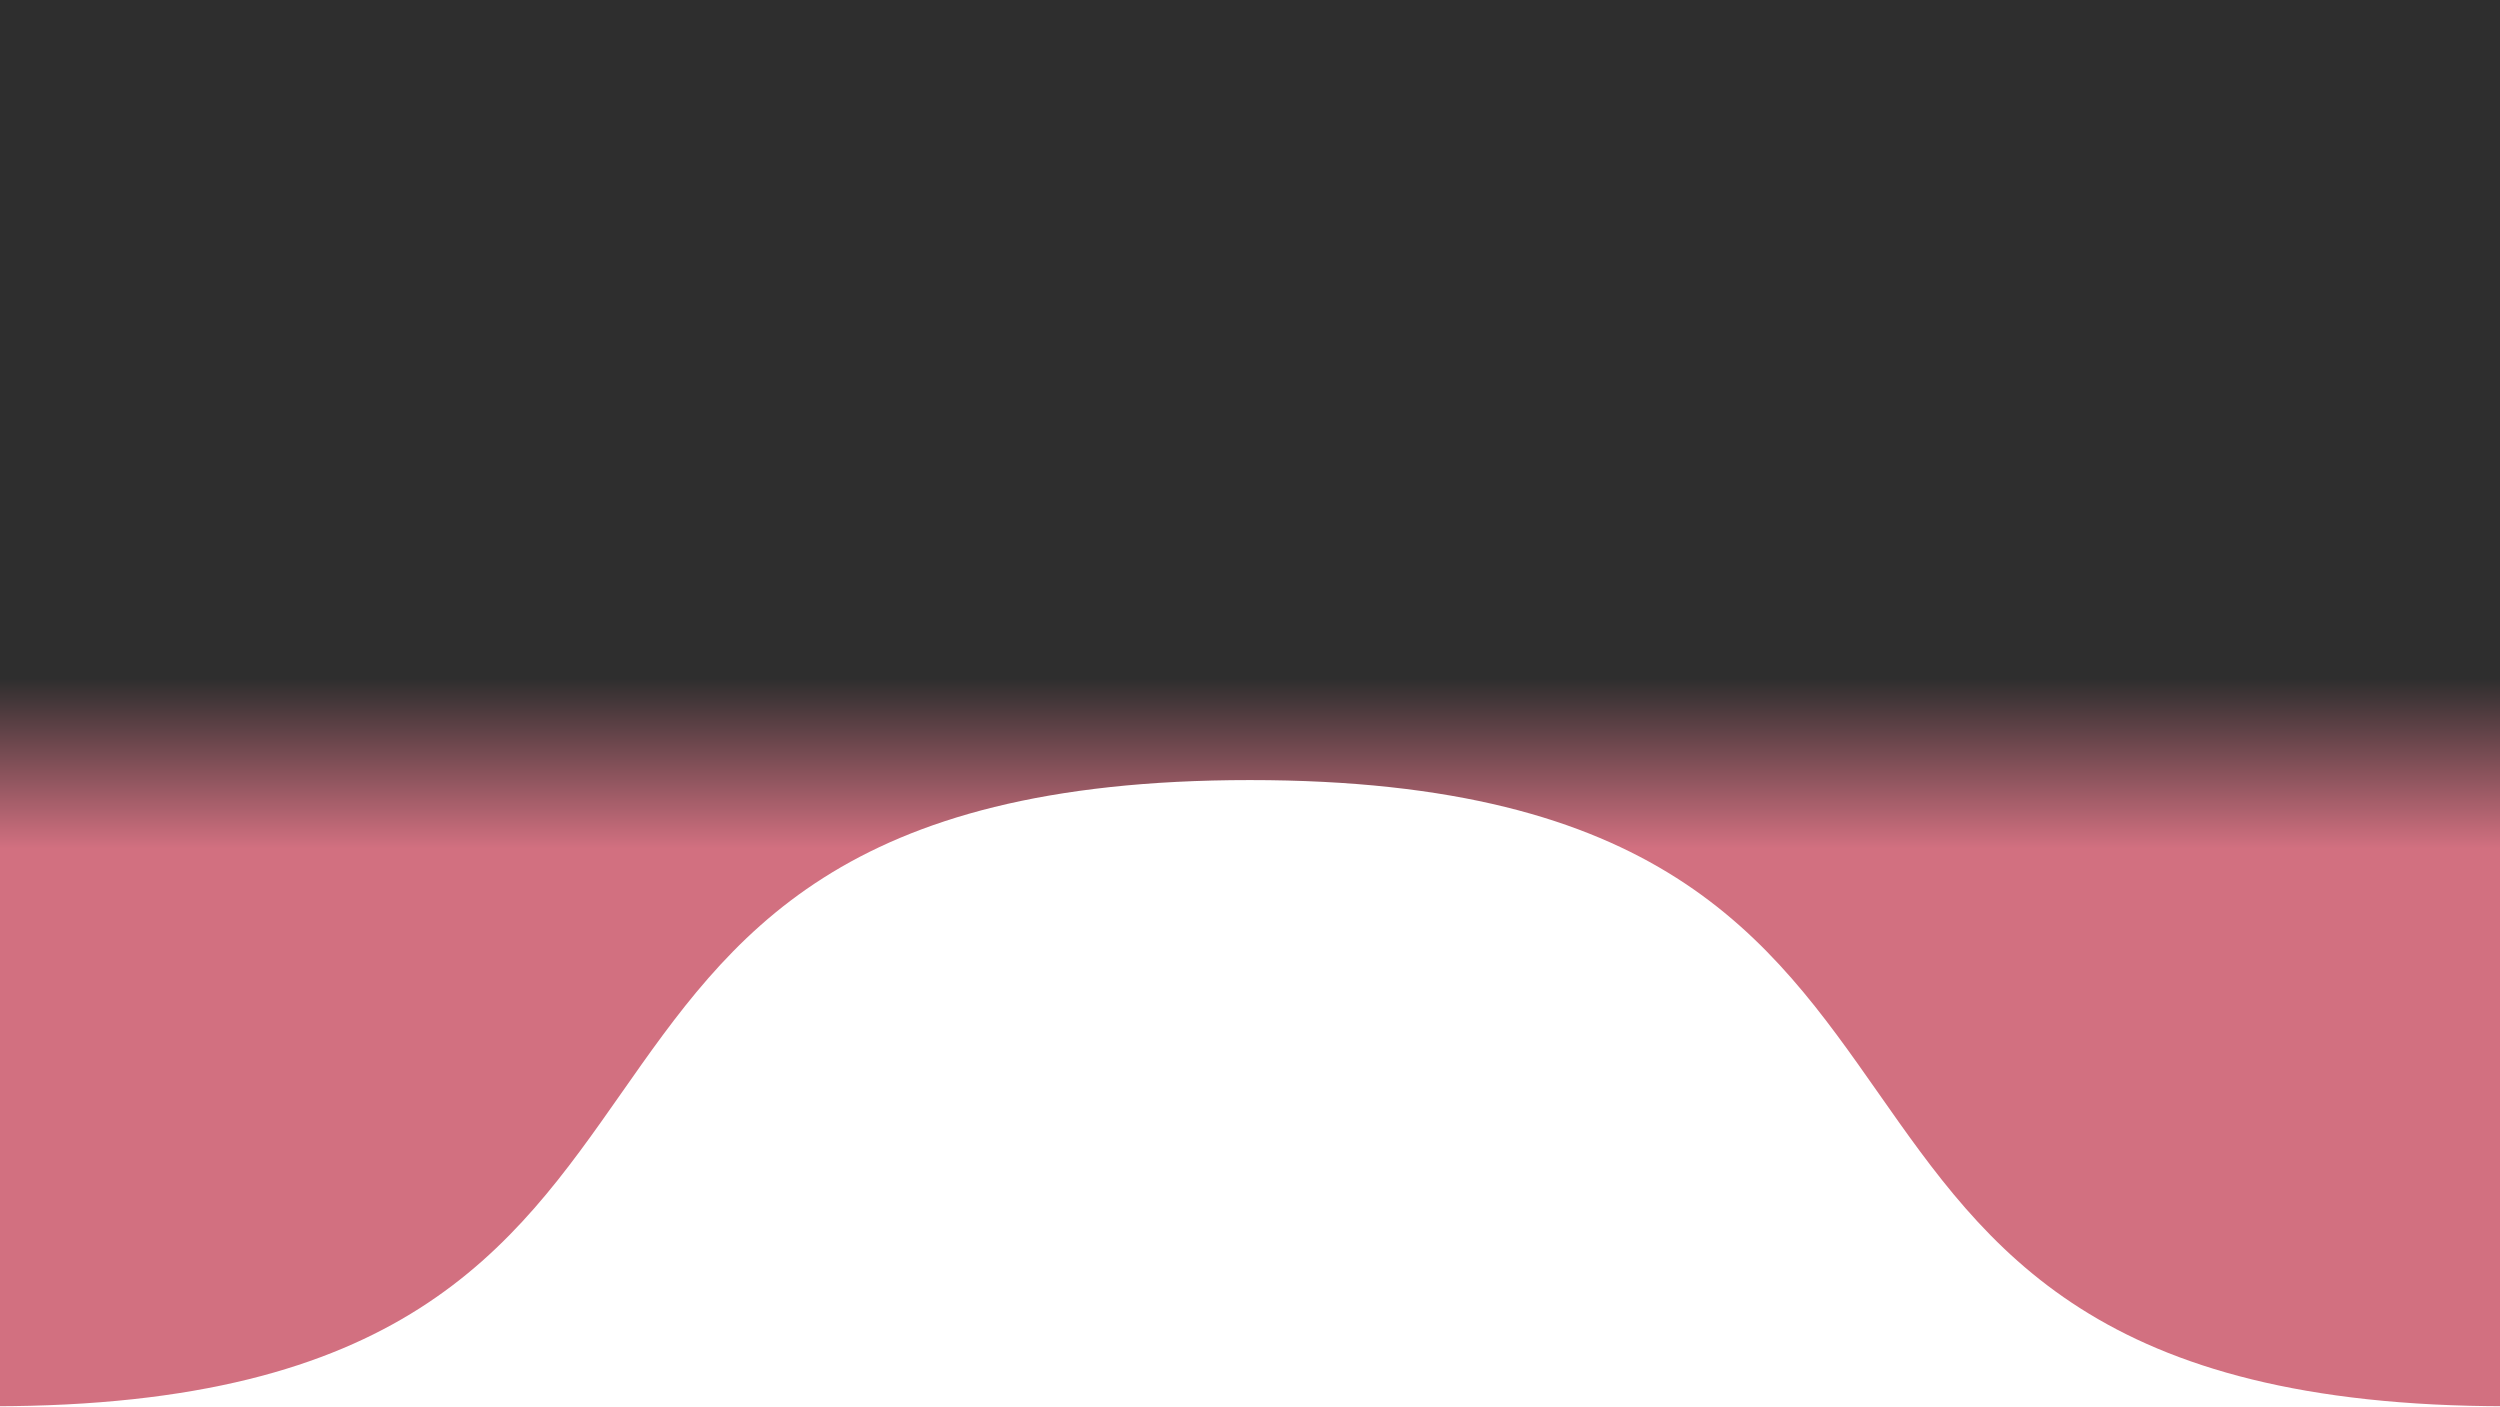
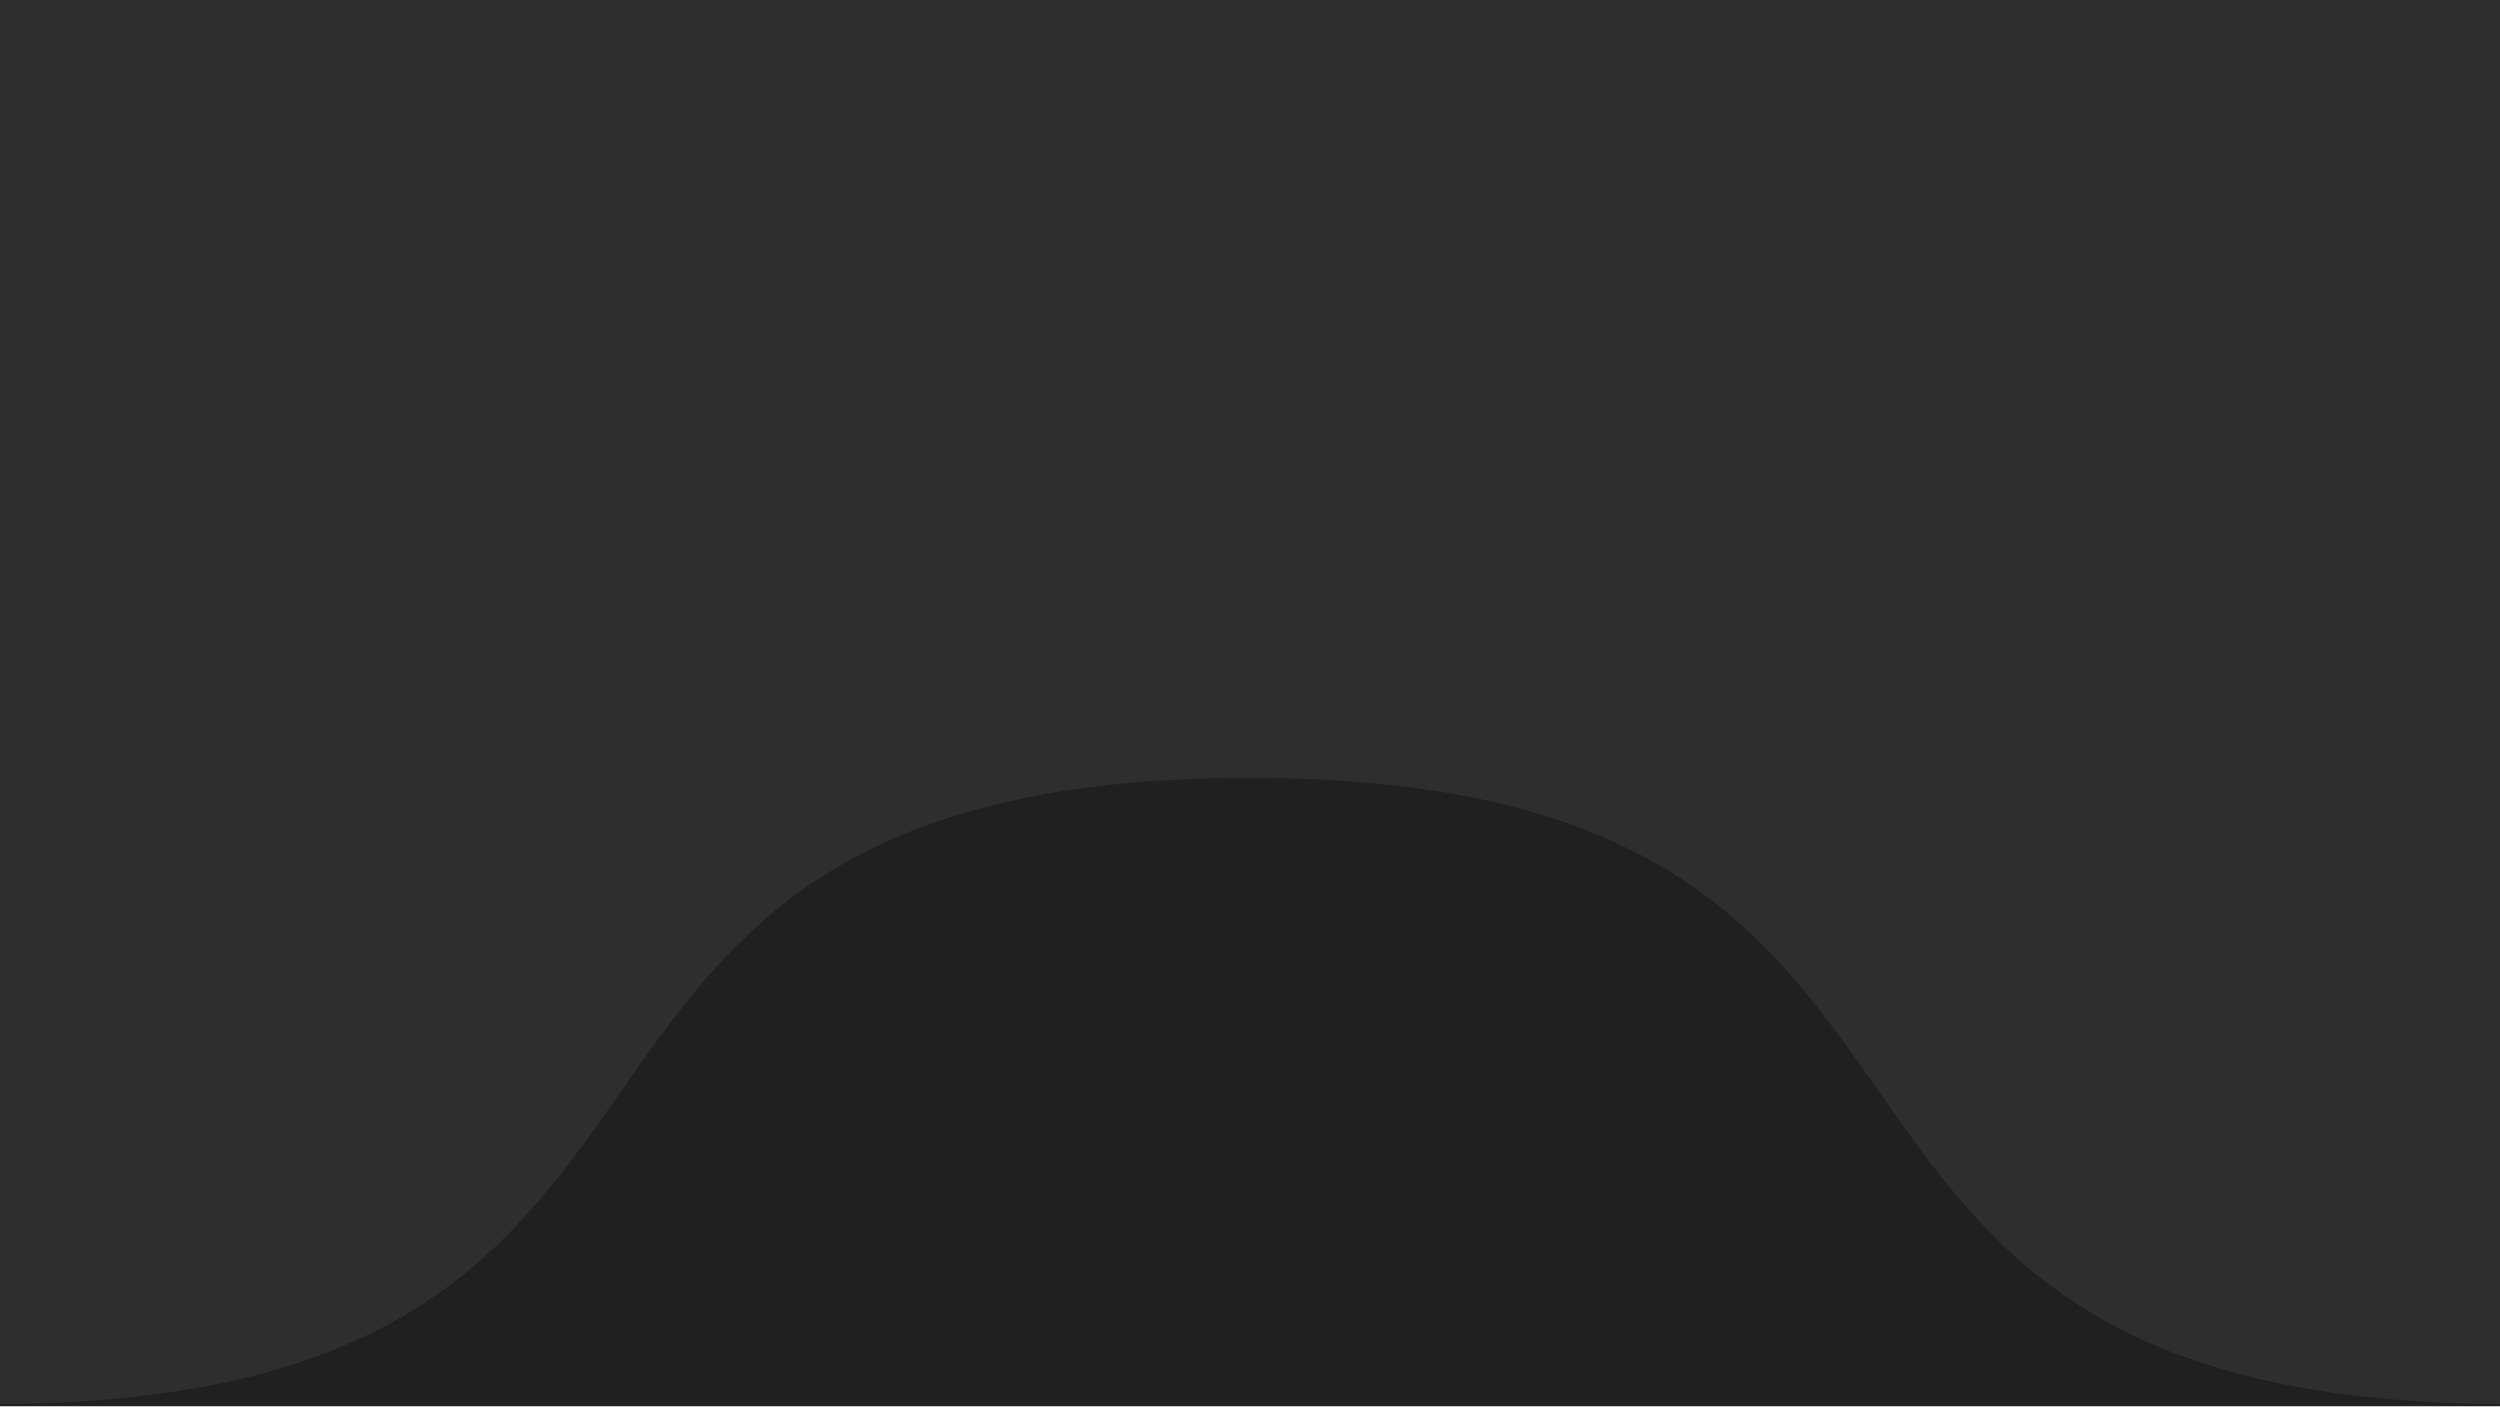
<svg xmlns="http://www.w3.org/2000/svg" version="1.1" id="Layer_1" x="0px" y="0px" viewBox="0 0 1920 1080" style="enable-background:new 0 0 1920 1080;" xml:space="preserve">
  <style type="text/css">
	.st0{fill:url(#SVGID_1_);}
+ 	.st1{fill:url(#SVGID_2_);}
</style>
+   <linearGradient id="SVGID_1_" gradientUnits="userSpaceOnUse" x1="0" y1="540" x2="1920" y2="540">
+     <stop offset="0" style="stop-color:#202020" />
+     <stop offset="1" style="stop-color:#202020" />
+   </linearGradient>
+   <rect class="st0" width="1920" height="1080" />
  <g>
-     <linearGradient id="SVGID_1_" gradientUnits="userSpaceOnUse" x1="960" y1="-1984.481" x2="960" y2="-1520.459" gradientTransform="matrix(1 0 0 0.2817 0 1080.019)">
+     <linearGradient id="SVGID_2_" gradientUnits="userSpaceOnUse" x1="959.915" y1="3369.388" x2="959.915" y2="2905.365" gradientTransform="matrix(1 0 0 -0.2817 0 1468.42)">
      <stop offset="0" style="stop-color:#2E2E2E" />
-       <stop offset="1" style="stop-color:#D27080" />
+       <stop offset="1" style="stop-color:#2E2E2E" />
    </linearGradient>
-     <path class="st0" d="M-5.5,1080V0h1930.9v1080c-628.5,0-337-480.9-965.5-480.9S623,1080-5.5,1080z" />
+     <path class="st1" d="M-5.5,1078.3V-1.7h1930.9v1080c-628.5,0-337-480.9-965.5-480.9S623,1078.3-5.5,1078.3z" />
  </g>
</svg>
